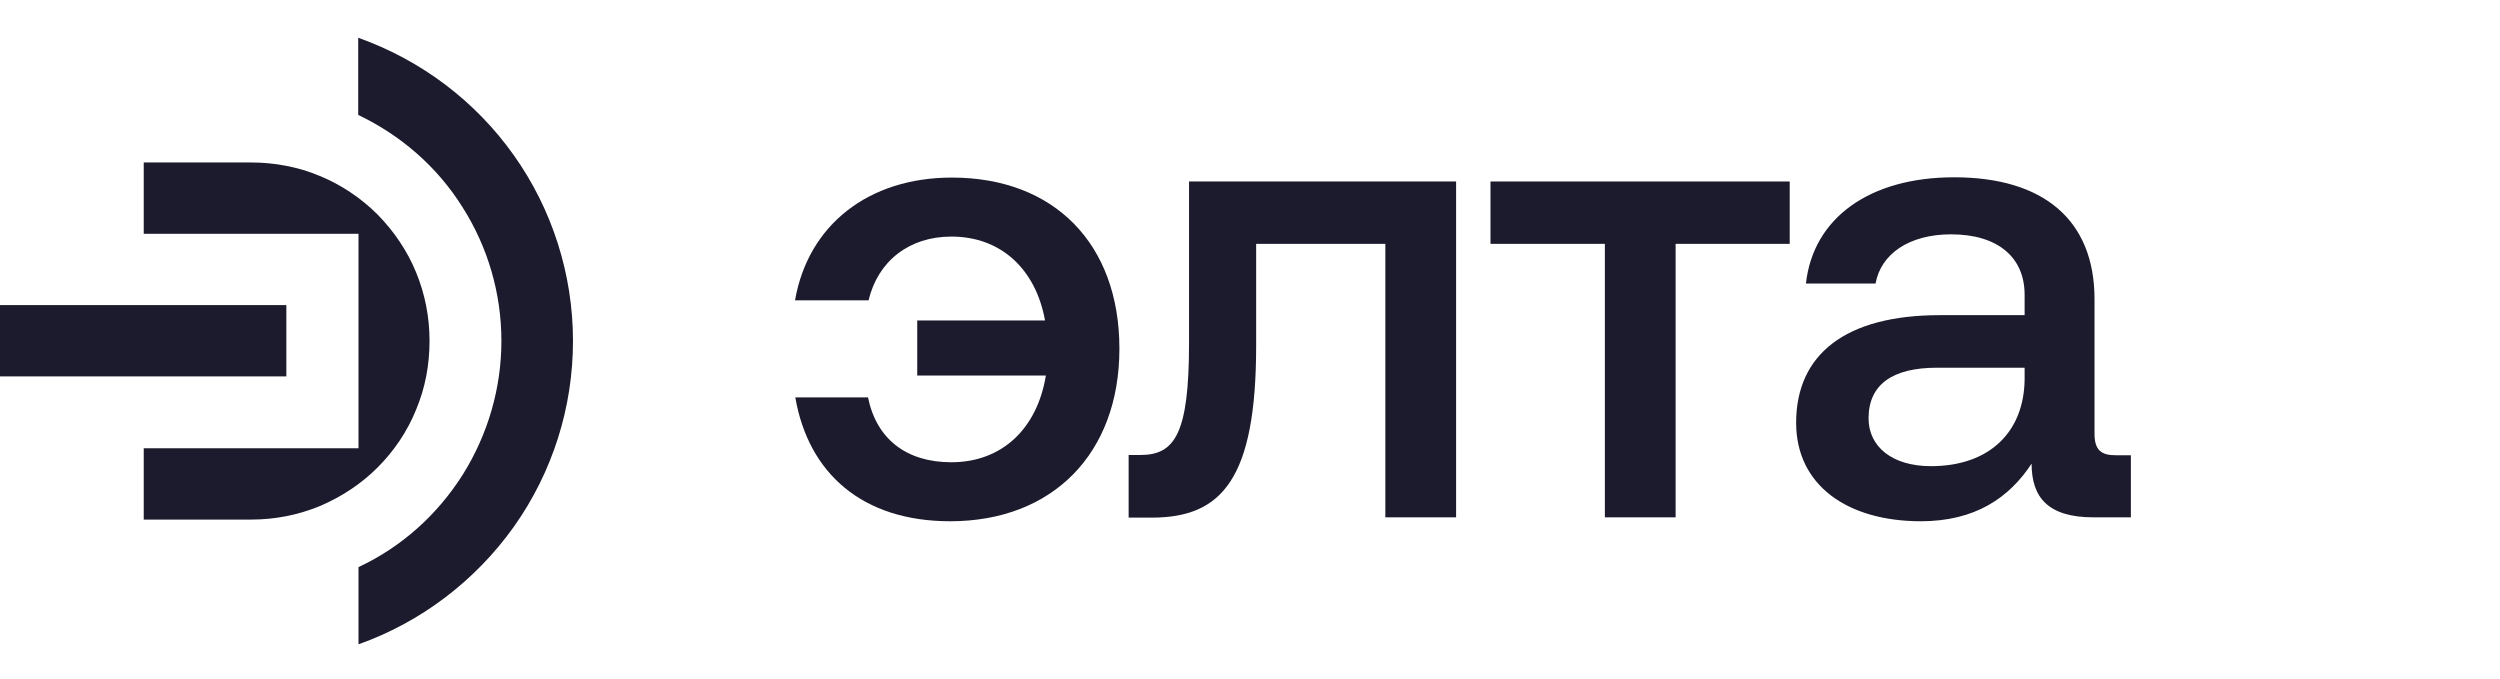
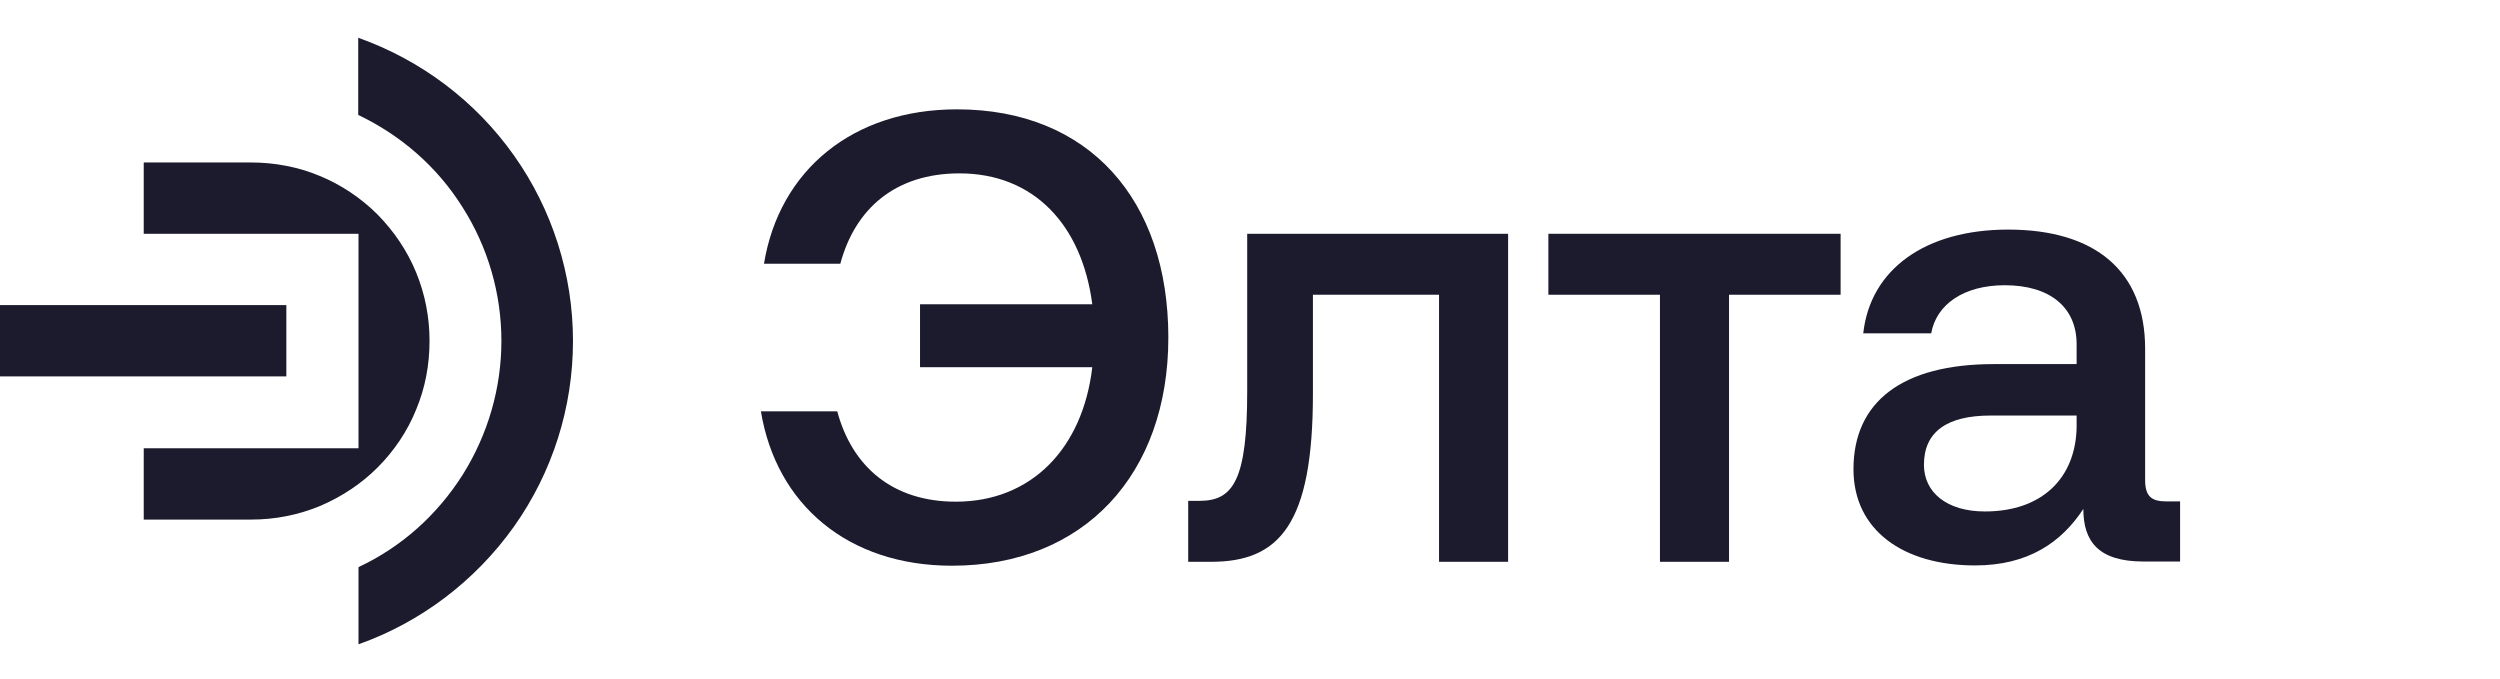
<svg xmlns="http://www.w3.org/2000/svg" version="1.1" id="Layer_1" x="0px" y="0px" viewBox="0 0 894 242.5" style="enable-background:new 0 0 894 242.5;" xml:space="preserve">
  <style type="text/css">
	.st0{fill:#1B1B2D;}
	.st1{opacity:0;}
</style>
  <g>
    <g>
      <g>
        <path class="st0" d="M204.9,121.9c0,23.8-7.3,46.9-21.1,66.4c-13.8,19.4-33.3,34.2-55.6,42.1v-27.6c15.4-7.2,28.2-18.7,37.3-33.1     c9-14.4,13.8-30.9,13.8-47.8s-4.8-33.5-13.9-47.8c-9-14.4-22-25.7-37.3-33V13.5c22.5,8,42,22.7,55.7,42.1     C197.5,74.9,204.9,98.2,204.9,121.9z" />
        <rect y="109.1" class="st0" width="102.4" height="25.5" />
        <path class="st0" d="M153.6,121.9c0-8.5-1.6-16.7-4.8-24.5s-8-14.8-13.8-20.7c-5.9-5.9-13.1-10.7-20.7-13.8     c-7.6-3.2-16.1-4.8-24.5-4.8H51.4v25.5h76.8v76.7H51.4v25.5h38.4c8.5,0,16.7-1.6,24.5-4.8c7.8-3.3,14.9-8,20.7-13.8     c5.9-5.9,10.7-13,13.8-20.7C152.1,138.6,153.6,130.4,153.6,121.9z" />
      </g>
    </g>
  </g>
-   <text transform="matrix(1 0 0 1 0 -154.9955)" class="st0" style="font-family:'AeonikPro-Medium'; font-size:232.643px;">элта</text>
  <text transform="matrix(1 0 0 1 685.8099 -144.9955)" class="st0" style="font-family:'AeonikPro-Medium'; font-size:232.643px;">элта</text>
-   <g>
-     <path class="st0" d="M400.3,124.7c0,37.5-23.9,61.7-60.5,61.7c-31.4,0-50.7-17.1-55.4-44.3h26c3,14.8,13.6,23.2,29.8,23.2   c18.1,0,30.7-12,33.8-31h-46v-19.7h45.7c-3.3-18.3-15.7-30-33.5-30c-15.2,0-26.3,8.9-29.6,22.8h-26.3c4.7-27,26.3-43.9,56.1-43.9   C377,63.5,400.3,87.2,400.3,124.7z" />
-     <path class="st0" d="M403.6,185v-22.3h4.2c12.4,0,17.4-7.7,17.4-40.1V64.9h95.5V185h-25.3V87.2h-46.2v36.4   c0,47.6-12.2,61.5-37.3,61.5H403.6z" />
-     <path class="st0" d="M573.9,185V87.2H533V64.9h107v22.3h-40.8V185H573.9z" />
-     <path class="st0" d="M762,163V185h-13.4c-16.4,0-22.1-7.3-22.1-19.2c-8,12.2-20.2,20.6-39.6,20.6c-26.3,0-44.6-12.9-44.6-35.2   c0-24.6,17.8-38.5,51.4-38.5H724v-7.3c0-13.4-9.6-21.6-26.3-21.6c-15,0-25.1,7-27,17.6h-24.9c2.6-23.5,22.8-38,53-38   c31.9,0,50.2,15.2,50.2,43.6v48.1c0,6.1,2.6,7.7,7.7,7.7H762z M724,131.5h-31.4c-15.7,0-24.4,5.9-24.4,18.1   c0,10.1,8.4,17.1,22.3,17.1c21.1,0,33.3-12.4,33.5-31V131.5z" />
-   </g>
  <g class="st1">
    <g>
      <path class="st0" d="M397.6,120c0,38.5-24.5,63.2-62,63.2c-32.2,0-51.9-17.5-56.7-45.4h26.7c3.1,15.1,13.9,23.8,30.5,23.8    c18.5,0,31.5-12.3,34.6-31.7h-47.1v-20.2h46.9c-3.4-18.8-16.1-30.8-34.4-30.8c-15.6,0-26.9,9.1-30.3,23.3h-26.9    c4.8-27.6,26.9-45,57.5-45C373.8,57.3,397.6,81.5,397.6,120z" />
      <path class="st0" d="M401.3,181.8V159h4.3c12.7,0,17.8-7.9,17.8-41.1V58.7h97.8v123.1h-26V81.5H448v37.3c0,48.8-12.5,63-38.2,63    H401.3z" />
      <path class="st0" d="M577.2,181.8V81.5h-41.8V58.7H645v22.8h-41.8v100.2H577.2z" />
      <path class="st0" d="M748.4,58.7H771v123.1h-22.8l-2.9-18.8c-7.9,11.1-20.9,20.2-40.1,20.2c-33.4,0-58.2-23.6-58.2-63    c0-38,24.8-63,58.2-63c19.2,0,32.2,8.2,40.1,19.5L748.4,58.7z M745.3,120.7c0-24.3-14.2-41.4-35.8-41.4    c-21.6,0-35.8,16.8-35.8,40.9c0,24.3,14.2,41.1,35.8,41.1C731.1,161.4,745.3,144.5,745.3,120.7z" />
    </g>
  </g>
  <text transform="matrix(1 0 0 1 6 -1003.995)" class="st0" style="font-family:'AeonikPro-Medium'; font-size:232.643px;">элта</text>
  <g class="st1">
    <path class="st0" d="M393.8,122c0,41.4-25.5,69.2-65.7,69.2c-31.5,0-53.3-18.5-58-46.9h23.1c4.5,16.7,16.7,27.4,36,27.4   c23,0,38.5-16.1,41.4-40.8h-52.3v-19.1h52.3c-3.1-24.1-17.7-39.7-40.3-39.7c-19.5,0-31.7,10.7-36.2,27.4h-23.1   c4.7-28.4,27-46.9,58.5-46.9C369.7,52.7,393.8,80.1,393.8,122z" />
    <path class="st0" d="M395.2,190v-19.8h3.5c14,0,20.2-8.9,20.2-49.2V53.9h98.4V190H495V73.7h-54.7v49c0,50.8-12.3,67.3-38.9,67.3   H395.2z" />
    <path class="st0" d="M530.9,53.9h106.4v19.8h-42V190h-22.4V73.7h-42V53.9z" />
    <path class="st0" d="M621.6,190l51-136.2h26.6L750,190h-23.9l-12.8-33.7h-55.8L644.8,190H621.6z M663.6,137.3H707L685.2,78   L663.6,137.3z" />
  </g>
  <g>
    <g>
      <g>
        <path class="st0" d="M-51-1065.1c0,23.8-7.3,46.9-21.1,66.4c-13.8,19.4-33.3,34.2-55.6,42.1v-27.6c15.4-7.2,28.2-18.7,37.3-33.1     c9-14.4,13.8-30.9,13.8-47.8s-4.8-33.5-13.9-47.8c-9-14.4-22-25.7-37.3-33v-27.6c22.5,8,42,22.7,55.7,42.1     C-58.4-1112.1-51-1088.8-51-1065.1z" />
        <rect x="-255.9" y="-1077.9" class="st0" width="102.4" height="25.5" />
        <path class="st0" d="M-102.3-1065.1c0-8.5-1.6-16.7-4.8-24.5c-3.3-7.8-8-14.8-13.8-20.7c-5.9-5.9-13.1-10.7-20.7-13.8     c-7.6-3.2-16.1-4.8-24.5-4.8h-38.4v25.5h76.8v76.7h-76.8v25.5h38.4c8.5,0,16.7-1.6,24.5-4.8c7.8-3.3,14.9-8,20.7-13.8     c5.9-5.9,10.7-13,13.8-20.7C-103.9-1048.4-102.3-1056.7-102.3-1065.1z" />
      </g>
    </g>
  </g>
  <g>
    <path class="st0" d="M255,629.3c-10-8.2-16.5-18.7-19.4-31.4h24.1c2.1,6.6,6.1,11.9,11.9,16c5.8,4.1,12.7,6.1,20.8,6.1   c9.3,0,17.4-2.9,24.1-8.8c6.7-5.9,10.8-13.7,12.3-23.3h-50.1v-20.6h50.1c-1.5-9.8-5.6-17.7-12.3-23.6c-6.7-5.9-14.7-8.8-24.1-8.8   c-7.9,0-14.7,2-20.6,5.9s-9.9,9.1-12,15.5h-24.1c1.8-7.7,5.2-14.8,10.3-21.4c5.1-6.5,11.6-11.8,19.5-15.7   c7.9-3.9,16.9-5.9,26.9-5.9c11.5,0,21.9,2.7,31.2,8.2c9.3,5.5,16.7,13.1,22,22.8c5.3,9.7,8,20.8,8,33c0,12.4-2.7,23.5-8,33.3   c-5.3,9.7-12.7,17.4-22,22.8c-9.3,5.5-19.7,8.2-31.2,8.2C277.4,641.6,264.9,637.5,255,629.3z" />
    <path class="st0" d="M359.9,640.6V617h6.9c10,0,15.4-5.9,16.2-17.7l7.1-83.8h87.5v123.6h-24.3v-101h-40.8l-5.6,63.6   c-1.3,12.9-5,22.6-11.1,29.1c-6.1,6.5-15,9.7-26.8,9.7H359.9z" />
    <path class="st0" d="M562.8,639.1h-24.3v-101h-40.8v-22.6h105.6v22.6h-40.5V639.1z" />
    <path class="st0" d="M639.8,633.5c-8.8-5.4-15.7-13-20.8-22.8c-5.1-9.8-7.6-21-7.6-33.4c0-12.4,2.5-23.5,7.6-33.3   c5.1-9.7,12-17.3,20.8-22.7c8.8-5.4,18.5-8.1,29.1-8.1c15.7,0,28.4,6.1,38.1,18.2h1.2l2.5-15.7h20.9v123.6h-20.9l-2.5-15.7H707   c-9.7,12.1-22.4,18.2-38.1,18.2C658.2,641.6,648.5,638.9,639.8,633.5z M689.4,613.8c5.5-3.4,9.8-8.4,13-14.7   c3.2-6.4,4.8-13.7,4.8-21.9c0-8.2-1.6-15.4-4.8-21.7c-3.2-6.3-7.5-11.2-13-14.6c-5.5-3.4-11.4-5.2-17.8-5.2   c-6.6,0-12.5,1.7-17.9,5.2c-5.4,3.4-9.7,8.3-12.9,14.6c-3.2,6.3-4.8,13.6-4.8,21.7c0,8.4,1.6,15.7,4.8,22   c3.2,6.3,7.5,11.2,12.9,14.6c5.4,3.4,11.4,5.2,17.9,5.2C678,619,683.9,617.2,689.4,613.8z" />
  </g>
+   <g>
+     <path class="st0" d="M417.8,120.7c0,48.8-30,81.6-77.4,81.6c-37.1,0-62.8-21.8-68.3-55.2h27.3c5.3,19.7,19.7,32.3,42.4,32.3   c27,0,45.4-19,48.8-48.1h-61.6v-22.5h61.6C386.9,80.4,369.7,62,343.1,62c-22.9,0-37.3,12.6-42.6,32.3h-27.3   c5.5-33.5,31.8-55.2,69-55.2C389.4,39.1,417.8,71.4,417.8,120.7z" />
+     <path class="st0" d="M424.9,200.9v-21.8h4.1c12.1,0,17-7.6,17-39.2V83.6h93.3v117.3h-24.7v-95.5h-45.1v35.5c0,46.5-11.9,60-36.4,60   H424.9z" />
+     <path class="st0" d="M593.6,200.9v-95.5h-39.9V83.6h104.5v21.8h-39.9v95.5H593.6z" />
+     <path class="st0" d="M779.6,179.3v21.5h-13.1c-16,0-21.5-7.1-21.5-18.8c-7.8,11.9-19.7,20.2-38.7,20.2c-25.7,0-43.5-12.6-43.5-34.4   c0-24.1,17.4-37.6,50.2-37.6h29.6v-7.1c0-13.1-9.4-21.1-25.7-21.1c-14.7,0-24.5,6.9-26.3,17.2h-24.3c2.5-22.9,22.2-37.1,51.8-37.1   c31.2,0,49,14.9,49,42.6v47c0,6,2.5,7.6,7.6,7.6H779.6z M742.5,148.6h-30.7c-15.4,0-23.8,5.7-23.8,17.6c0,9.9,8.2,16.7,21.8,16.7   c20.6,0,32.5-12.1,32.8-30.2V148.6z" />
+   </g>
</svg>
